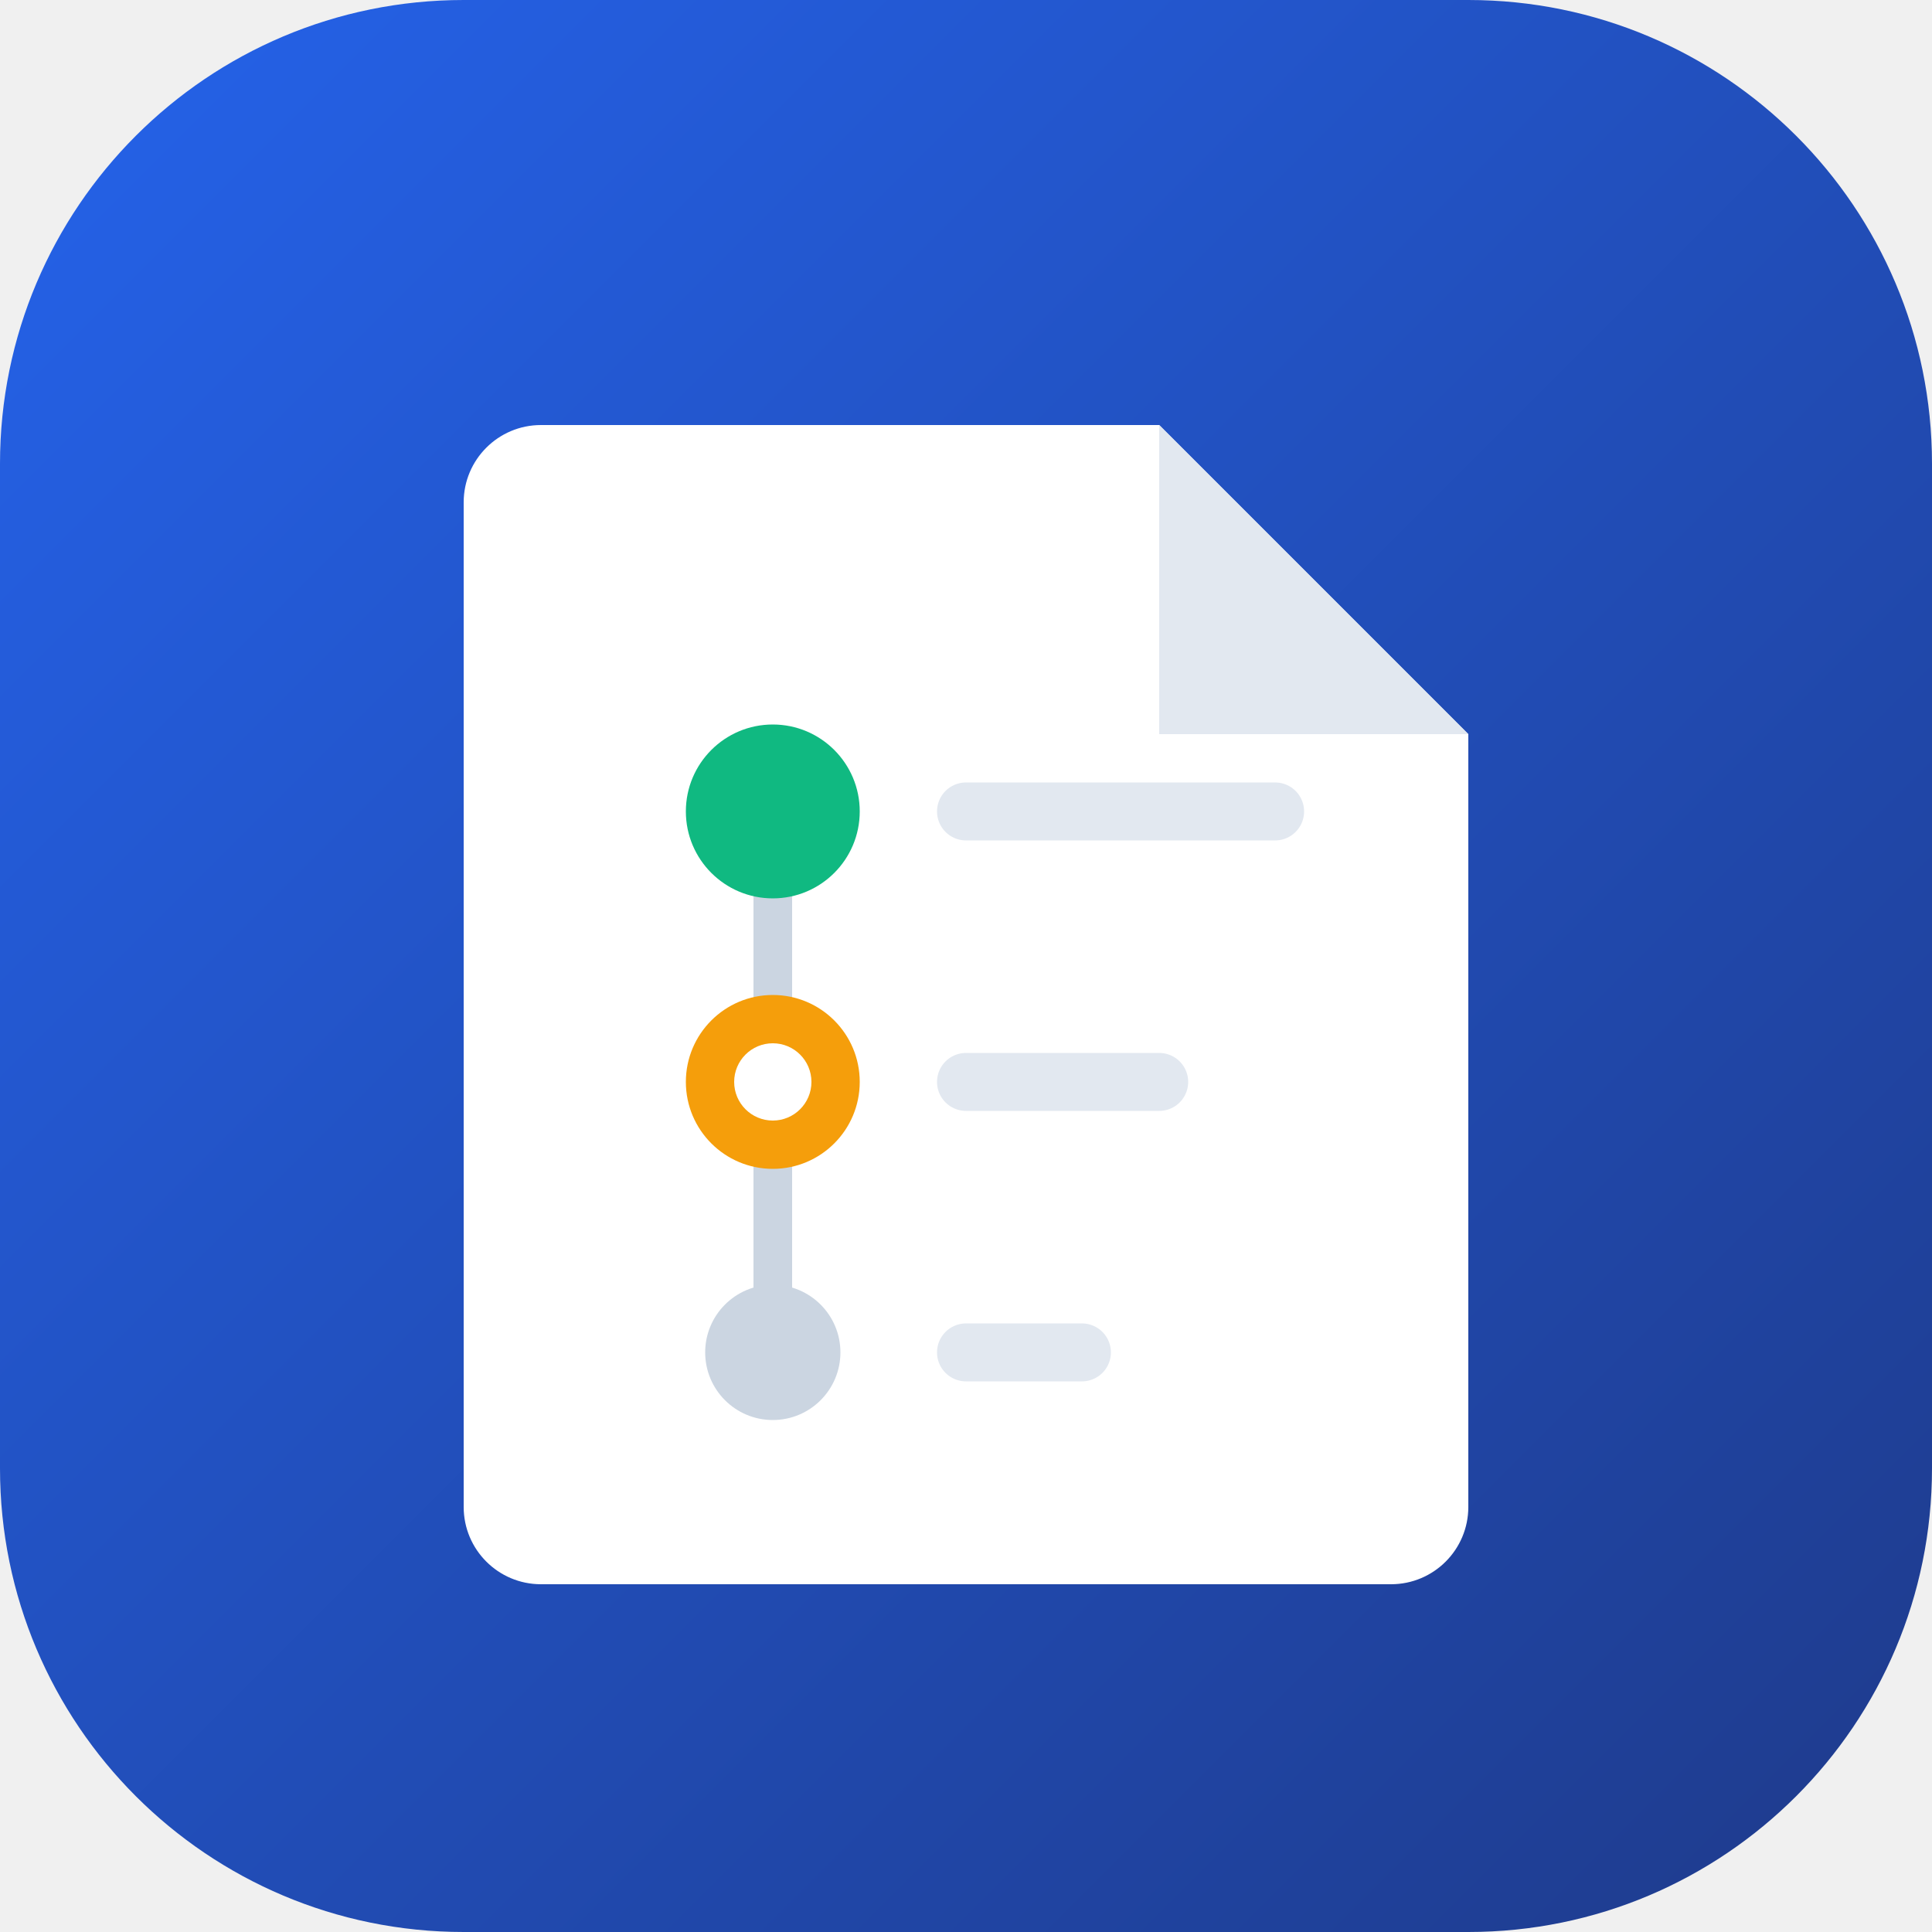
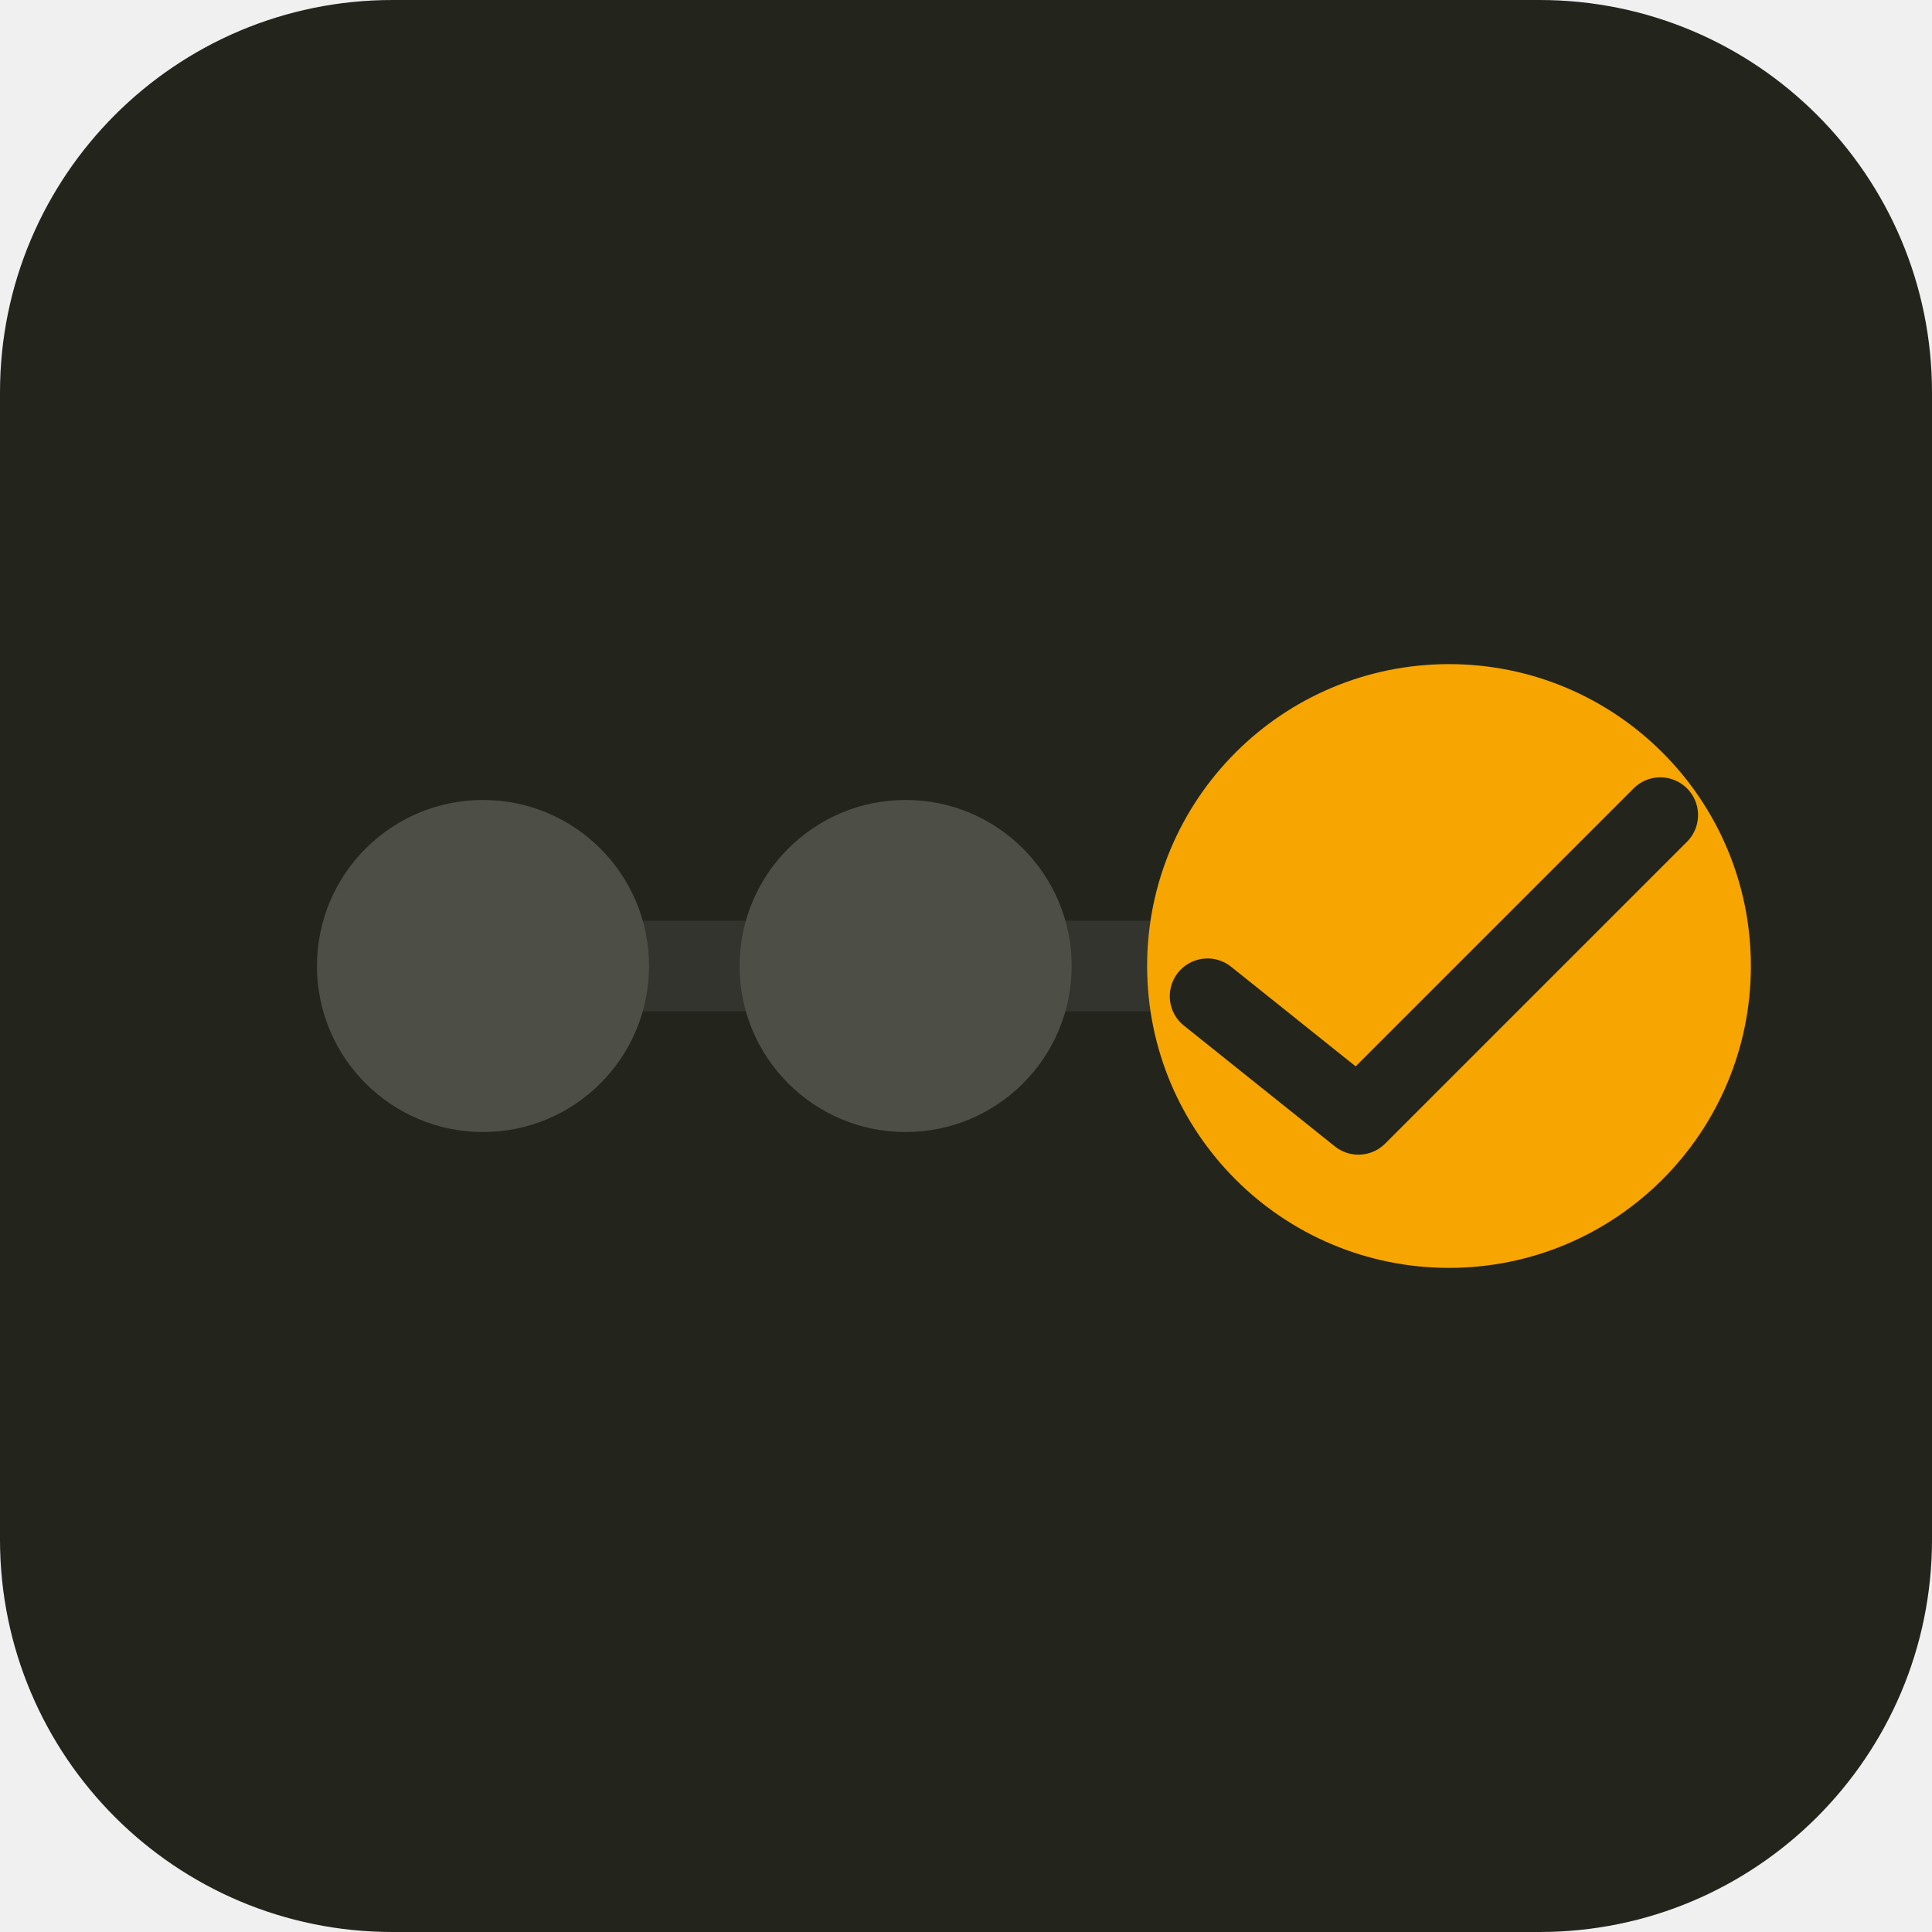
- <svg xmlns="http://www.w3.org/2000/svg" viewBox="0 0 100 100">
-   <defs>
-     <linearGradient id="bg" x1="0" y1="0" x2="100%" y2="100%">
-       <stop offset="0%" stop-color="#2563eb" />
-       <stop offset="100%" stop-color="#1e3a8a" />
-     </linearGradient>
-   </defs>
-   <rect width="100" height="100" rx="24" fill="url(#bg)" />
-   <path d="M28 22 h32 l16 16 v40 a4 4 0 0 1 -4 4 H28 a4 4 0 0 1 -4 -4 V26 a4 4 0 0 1 4 -4 Z" fill="#ffffff" />
-   <path d="M60 22 v16 h16 Z" fill="#e2e8f0" />
-   <line x1="40" y1="42" x2="40" y2="70" stroke="#cbd5e1" stroke-width="2" />
-   <circle cx="40" cy="42" r="4.5" fill="#10b981" />
-   <line x1="50" y1="42" x2="66" y2="42" stroke="#e2e8f0" stroke-width="3" stroke-linecap="round" />
-   <circle cx="40" cy="56" r="4.5" fill="#f59e0b" />
-   <circle cx="40" cy="56" r="2" fill="#ffffff" />
-   <line x1="50" y1="56" x2="60" y2="56" stroke="#e2e8f0" stroke-width="3" stroke-linecap="round" />
-   <circle cx="40" cy="70" r="3.5" fill="#cbd5e1" />
-   <line x1="50" y1="70" x2="56" y2="70" stroke="#e2e8f0" stroke-width="3" stroke-linecap="round" />
+ <svg xmlns="http://www.w3.org/2000/svg" viewBox="0 0 64 64" fill="none">
+   <rect width="64" height="64" rx="13" fill="#23251d" />
+   <rect x="16" y="30.5" width="32" height="3" rx="1.5" fill="#33342d" />
+   <circle cx="16" cy="32" r="5.5" fill="#4d4f46" />
+   <circle cx="30" cy="32" r="5.5" fill="#4d4f46" />
+   <circle cx="48" cy="32" r="10" fill="#f7a501" />
+   <path d="M40 33 L45 37 L55 27" stroke="#23251d" stroke-width="2.5" stroke-linecap="round" stroke-linejoin="round" />
</svg>
